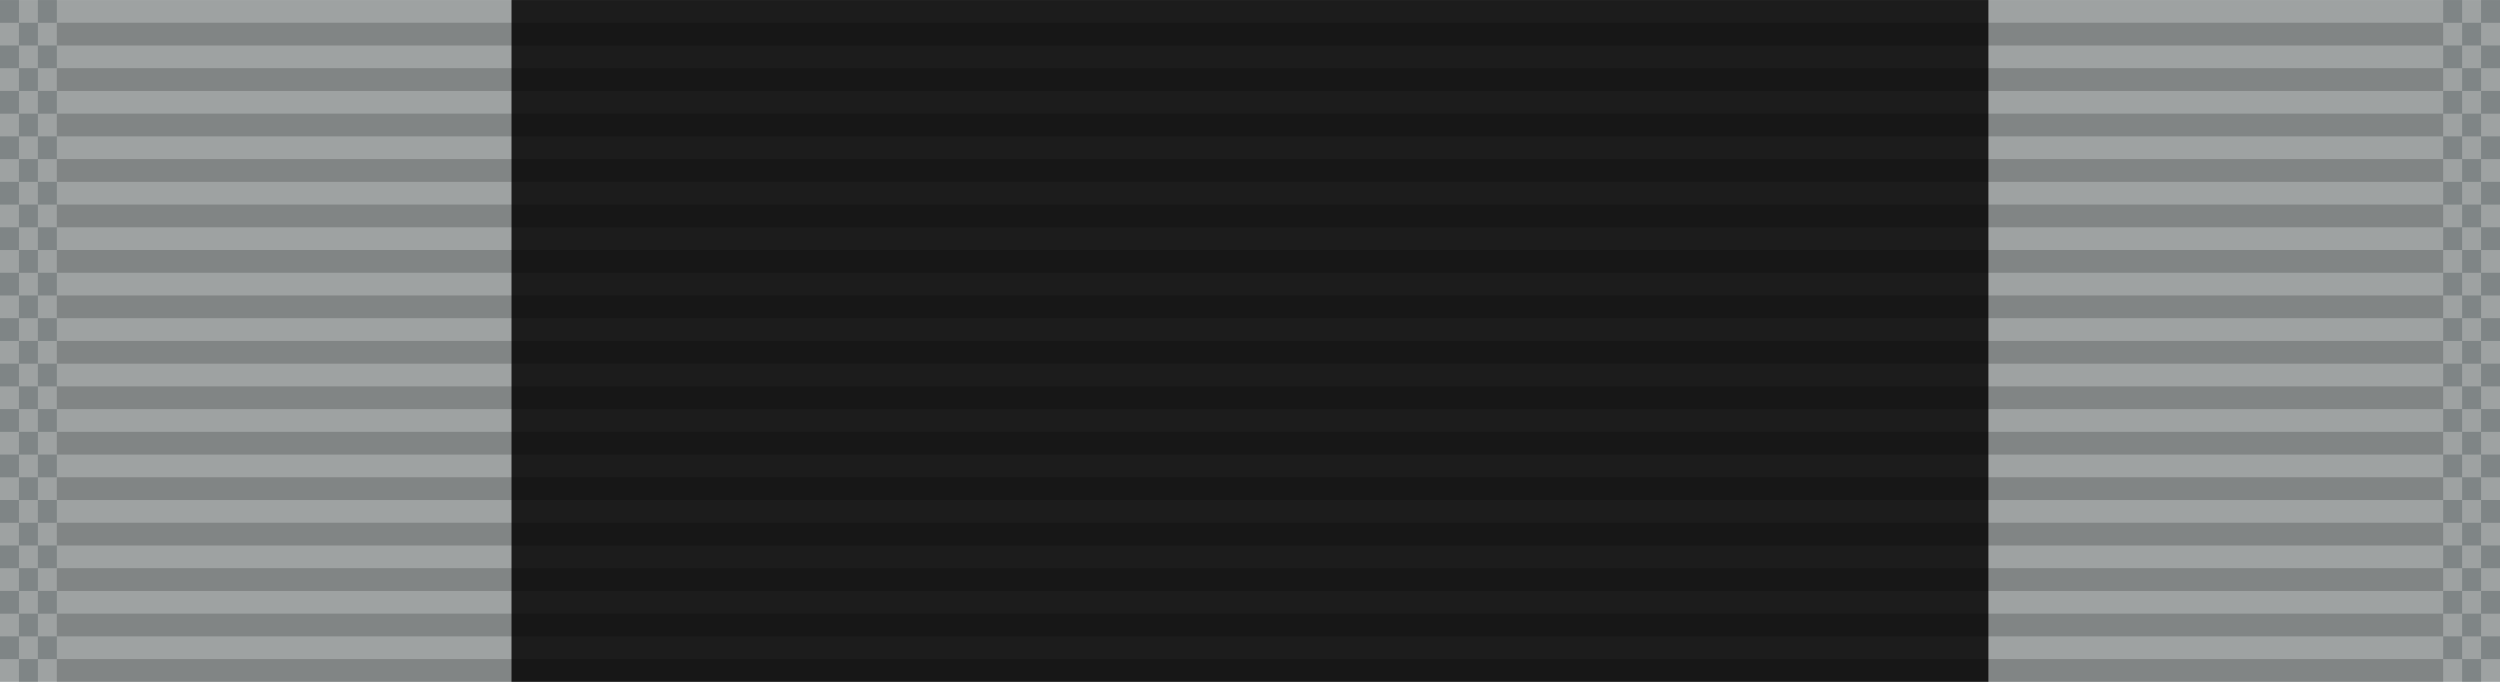
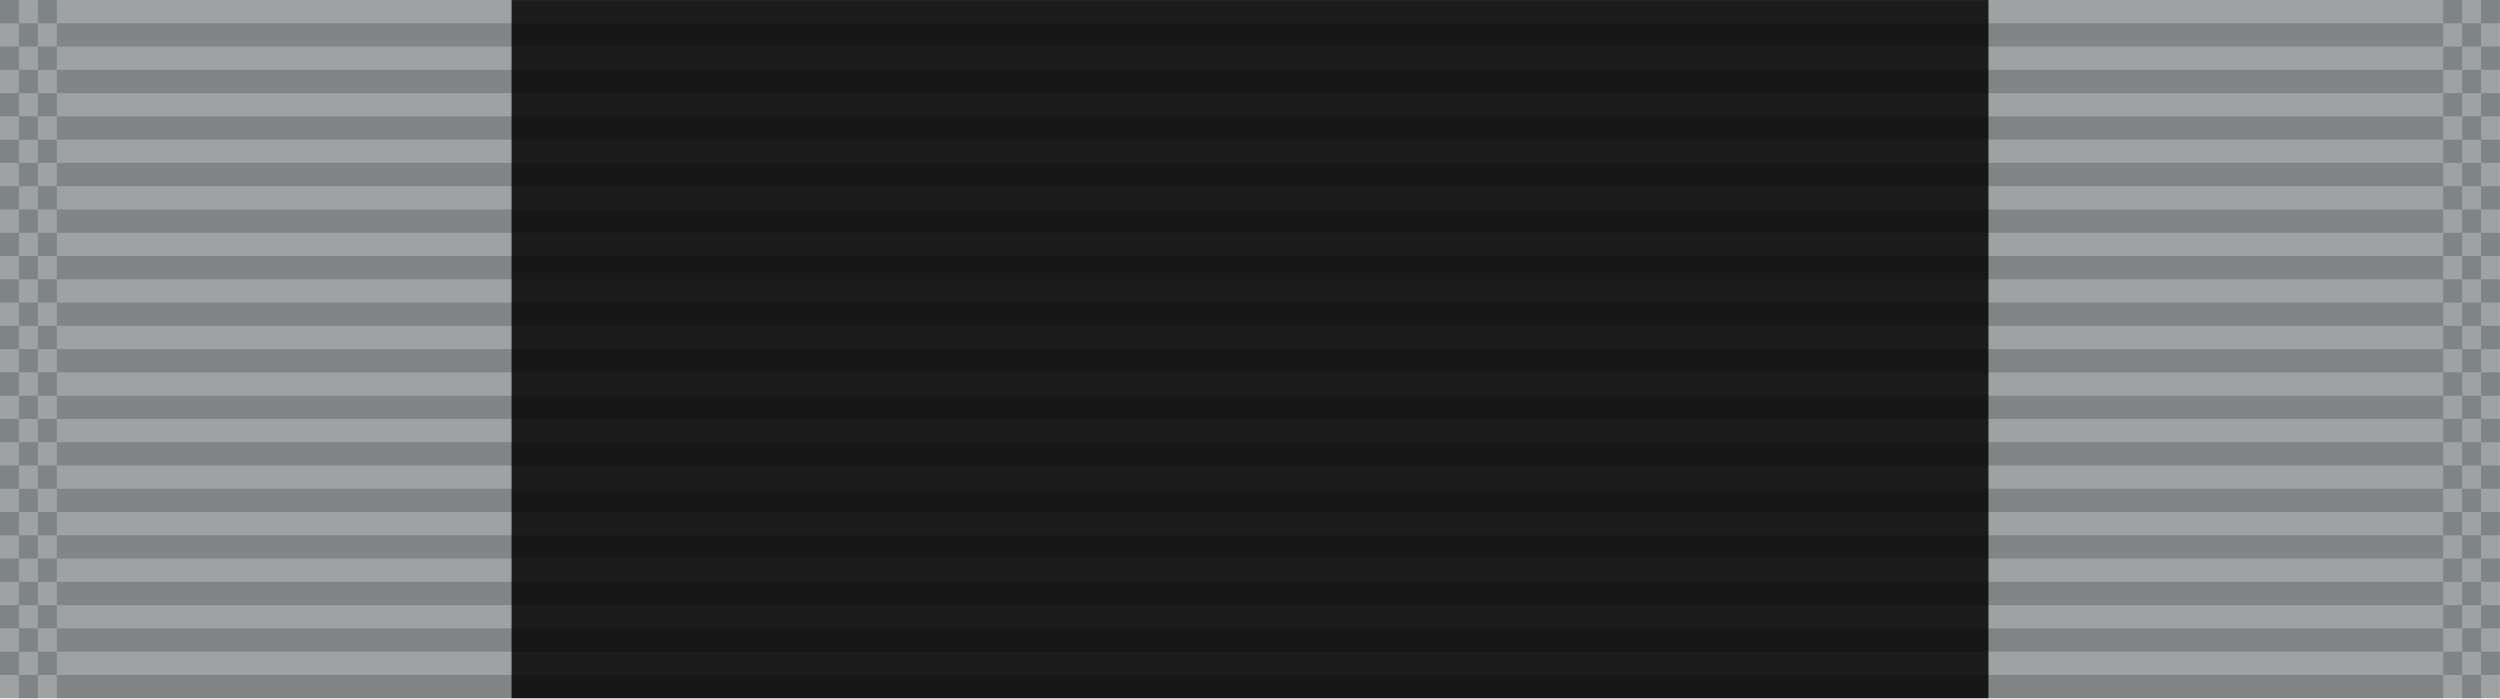
- <svg xmlns="http://www.w3.org/2000/svg" xmlns:xlink="http://www.w3.org/1999/xlink" width="34.925mm" height="9.525mm" viewBox="0 0 34.925 9.525" version="1.1" id="svg5179">
+ <svg xmlns="http://www.w3.org/2000/svg" xmlns:xlink="http://www.w3.org/1999/xlink" width="29.369mm" height="8.202mm" viewBox="0 0 29.369 8.202" version="1.1" id="svg5179">
  <defs id="defs5173" />
-   <g id="layer1" transform="translate(-534.6394,-257.5377)">
-     <rect y="257.538" x="534.639" height="9.525" width="7.144" id="rect10503" style="opacity:1;fill:#9ea2a2;fill-opacity:1;stroke:none;stroke-width:0.036;stroke-miterlimit:4;stroke-dasharray:none;stroke-dashoffset:0;stroke-opacity:1" />
-     <rect style="opacity:1;fill:#9ea2a2;fill-opacity:1;stroke:none;stroke-width:0.036;stroke-miterlimit:4;stroke-dasharray:none;stroke-dashoffset:0;stroke-opacity:1" id="rect10505" width="7.144" height="9.525" x="562.421" y="257.538" />
-     <rect y="257.538" x="541.783" height="9.525" width="20.637" id="rect10507" style="opacity:1;fill:#1c1c1c;fill-opacity:1;stroke:none;stroke-width:0.061;stroke-miterlimit:4;stroke-dasharray:none;stroke-dashoffset:0;stroke-opacity:1" />
-     <g transform="translate(464.0803,113.2488)" id="g6508-12">
-       <g id="g5723-38" transform="matrix(0.9545455,0,0,1,-1.205144,-26.73562)">
-         <rect style="fill:#000000;fill-opacity:0.18;stroke:none;stroke-width:0.856" width="34.925" height="0.318" x="76.013" y="171.342" id="use5371-58" />
-         <use id="use5680-15" transform="translate(0,0.635)" xlink:href="#use5371-58" y="0" x="0" width="100%" height="100%" />
-         <use id="use5682-38" transform="translate(0,1.27)" xlink:href="#use5371-58" y="0" x="0" width="100%" height="100%" />
-         <use id="use5684-91" transform="translate(0,1.905)" xlink:href="#use5371-58" y="0" x="0" width="100%" height="100%" />
-         <use id="use5686-45" transform="translate(0,2.54)" xlink:href="#use5371-58" y="0" x="0" width="100%" height="100%" />
-         <use id="use5688-69" transform="translate(0,3.175)" xlink:href="#use5371-58" y="0" x="0" width="100%" height="100%" />
-         <use id="use5690-28" transform="translate(0,3.81)" xlink:href="#use5371-58" y="0" x="0" width="100%" height="100%" />
-         <use id="use5692-691" transform="translate(0,4.445)" xlink:href="#use5371-58" y="0" x="0" width="100%" height="100%" />
-         <use id="use5694-72" transform="translate(0,5.08)" xlink:href="#use5371-58" y="0" x="0" width="100%" height="100%" />
-         <use id="use5696-67" transform="translate(0,5.715)" xlink:href="#use5371-58" y="0" x="0" width="100%" height="100%" />
-         <use id="use5698-33" transform="translate(0,6.35)" xlink:href="#use5371-58" y="0" x="0" width="100%" height="100%" />
-         <use id="use5700-855" transform="translate(0,6.985)" xlink:href="#use5371-58" y="0" x="0" width="100%" height="100%" />
-         <use id="use5702-68" transform="translate(0,7.62)" xlink:href="#use5371-58" y="0" x="0" width="100%" height="100%" />
-         <use id="use5704-236" transform="translate(0,8.255)" xlink:href="#use5371-58" y="0" x="0" width="100%" height="100%" />
-         <use id="use5706-61" transform="translate(0,8.89)" xlink:href="#use5371-58" y="0" x="0" width="100%" height="100%" />
+   <g id="layer1" transform="translate(-534.6395,-257.5377)">
+     <rect y="257.538" x="534.639" height="8.202" width="6.007" id="rect10503" style="opacity:1;fill:#9ea2a2;fill-opacity:1;stroke:none;stroke-width:0.036;stroke-miterlimit:4;stroke-dasharray:none;stroke-dashoffset:0;stroke-opacity:1" />
+     <rect style="opacity:1;fill:#9ea2a2;fill-opacity:1;stroke:none;stroke-width:0.036;stroke-miterlimit:4;stroke-dasharray:none;stroke-dashoffset:0;stroke-opacity:1" id="rect10505" width="6.007" height="8.202" x="558.001" y="257.538" />
+     <rect y="257.538" x="540.647" height="8.202" width="17.354" id="rect10507" style="opacity:1;fill:#1c1c1c;fill-opacity:1;stroke:none;stroke-width:0.061;stroke-miterlimit:4;stroke-dasharray:none;stroke-dashoffset:0;stroke-opacity:1" />
+     <g transform="matrix(0.840909,0,0,0.8611111,475.3056,133.289)" id="g6508-12" style="stroke-width:1.175">
+       <g id="g5723-38" transform="matrix(0.9545455,0,0,1,-1.205144,-26.73562)" style="stroke-width:1.175">
+         <rect style="fill:#000000;fill-opacity:0.18;stroke:none;stroke-width:1.006" width="34.925" height="0.318" x="76.013" y="171.342" id="use5371-58" />
+         <use id="use5680-15" transform="translate(0,0.635)" xlink:href="#use5371-58" y="0" x="0" width="100%" height="100%" style="stroke-width:1.175" />
+         <use id="use5682-38" transform="translate(0,1.27)" xlink:href="#use5371-58" y="0" x="0" width="100%" height="100%" style="stroke-width:1.175" />
+         <use id="use5684-91" transform="translate(0,1.905)" xlink:href="#use5371-58" y="0" x="0" width="100%" height="100%" style="stroke-width:1.175" />
+         <use id="use5686-45" transform="translate(0,2.54)" xlink:href="#use5371-58" y="0" x="0" width="100%" height="100%" style="stroke-width:1.175" />
+         <use id="use5688-69" transform="translate(0,3.175)" xlink:href="#use5371-58" y="0" x="0" width="100%" height="100%" style="stroke-width:1.175" />
+         <use id="use5690-28" transform="translate(0,3.81)" xlink:href="#use5371-58" y="0" x="0" width="100%" height="100%" style="stroke-width:1.175" />
+         <use id="use5692-691" transform="translate(0,4.445)" xlink:href="#use5371-58" y="0" x="0" width="100%" height="100%" style="stroke-width:1.175" />
+         <use id="use5694-72" transform="translate(0,5.08)" xlink:href="#use5371-58" y="0" x="0" width="100%" height="100%" style="stroke-width:1.175" />
+         <use id="use5696-67" transform="translate(0,5.715)" xlink:href="#use5371-58" y="0" x="0" width="100%" height="100%" style="stroke-width:1.175" />
+         <use id="use5698-33" transform="translate(0,6.35)" xlink:href="#use5371-58" y="0" x="0" width="100%" height="100%" style="stroke-width:1.175" />
+         <use id="use5700-855" transform="translate(0,6.985)" xlink:href="#use5371-58" y="0" x="0" width="100%" height="100%" style="stroke-width:1.175" />
+         <use id="use5702-68" transform="translate(0,7.62)" xlink:href="#use5371-58" y="0" x="0" width="100%" height="100%" style="stroke-width:1.175" />
+         <use id="use5704-236" transform="translate(0,8.255)" xlink:href="#use5371-58" y="0" x="0" width="100%" height="100%" style="stroke-width:1.175" />
+         <use id="use5706-61" transform="translate(0,8.89)" xlink:href="#use5371-58" y="0" x="0" width="100%" height="100%" style="stroke-width:1.175" />
      </g>
-       <g id="g6302-93" transform="translate(1.794093)">
-         <rect y="144.289" x="68.765" height="0.318" width="0.265" id="rect6165-856" style="opacity:1;fill:#001215;fill-opacity:0.196;stroke:none;stroke-width:0.025;stroke-miterlimit:4;stroke-dasharray:none;stroke-dashoffset:0;stroke-opacity:1" />
-         <use id="use6169-64" transform="translate(0,0.635)" xlink:href="#rect6165-856" y="0" x="0" width="100%" height="100%" />
-         <use id="use6171-840" transform="translate(0,1.27)" xlink:href="#rect6165-856" y="0" x="0" width="100%" height="100%" />
-         <use id="use6173-00" transform="translate(0,1.905)" xlink:href="#rect6165-856" y="0" x="0" width="100%" height="100%" />
-         <use id="use6175-04" transform="translate(0,2.54)" xlink:href="#rect6165-856" y="0" x="0" width="100%" height="100%" />
-         <use id="use6177-02" transform="translate(0,3.175)" xlink:href="#rect6165-856" y="0" x="0" width="100%" height="100%" />
-         <use id="use6179-332" transform="translate(0,3.81)" xlink:href="#rect6165-856" y="0" x="0" width="100%" height="100%" />
-         <use id="use6181-04" transform="translate(0,4.445)" xlink:href="#rect6165-856" y="0" x="0" width="100%" height="100%" />
-         <use id="use6183-69" transform="translate(0,5.08)" xlink:href="#rect6165-856" y="0" x="0" width="100%" height="100%" />
-         <use id="use6185-39" transform="translate(0,5.715)" xlink:href="#rect6165-856" y="0" x="0" width="100%" height="100%" />
-         <use id="use6187-255" transform="translate(0,6.35)" xlink:href="#rect6165-856" y="0" x="0" width="100%" height="100%" />
-         <use id="use6189-99" transform="translate(0,6.985)" xlink:href="#rect6165-856" y="0" x="0" width="100%" height="100%" />
-         <use id="use6191-126" transform="translate(0,7.62)" xlink:href="#rect6165-856" y="0" x="0" width="100%" height="100%" />
-         <use id="use6193-408" transform="translate(0,8.255)" xlink:href="#rect6165-856" y="0" x="0" width="100%" height="100%" />
-         <use id="use6195-72" transform="translate(0,8.89)" xlink:href="#rect6165-856" y="0" x="0" width="100%" height="100%" />
-         <use id="use6197-45" transform="translate(0.2645833,0.3175)" xlink:href="#rect6165-856" y="0" x="0" width="100%" height="100%" />
-         <use id="use6199-663" transform="translate(0.2645833,0.9525)" xlink:href="#rect6165-856" y="0" x="0" width="100%" height="100%" />
-         <use id="use6201-107" transform="translate(0.2645833,1.5875)" xlink:href="#rect6165-856" y="0" x="0" width="100%" height="100%" />
-         <use id="use6203-81" transform="translate(0.2645833,2.2225)" xlink:href="#rect6165-856" y="0" x="0" width="100%" height="100%" />
-         <use id="use6205-55" transform="translate(0.2645833,2.8575)" xlink:href="#rect6165-856" y="0" x="0" width="100%" height="100%" />
-         <use id="use6207-08" transform="translate(0.2645833,3.4925)" xlink:href="#rect6165-856" y="0" x="0" width="100%" height="100%" />
-         <use id="use6209-52" transform="translate(0.2645833,4.1275)" xlink:href="#rect6165-856" y="0" x="0" width="100%" height="100%" />
-         <use id="use6211-97" transform="translate(0.2645833,4.7625)" xlink:href="#rect6165-856" y="0" x="0" width="100%" height="100%" />
-         <use id="use6213-863" transform="translate(0.2645833,5.3975)" xlink:href="#rect6165-856" y="0" x="0" width="100%" height="100%" />
-         <use id="use6215-13" transform="translate(0.2645833,6.0325)" xlink:href="#rect6165-856" y="0" x="0" width="100%" height="100%" />
-         <use id="use6217-92" transform="translate(0.2645833,6.6675)" xlink:href="#rect6165-856" y="0" x="0" width="100%" height="100%" />
-         <use id="use6219-073" transform="translate(0.2645833,7.3025)" xlink:href="#rect6165-856" y="0" x="0" width="100%" height="100%" />
-         <use id="use6221-82" transform="translate(0.2645833,7.9375)" xlink:href="#rect6165-856" y="0" x="0" width="100%" height="100%" />
-         <use id="use6223-232" transform="translate(0.2645833,8.5725)" xlink:href="#rect6165-856" y="0" x="0" width="100%" height="100%" />
-         <use id="use6225-94" transform="translate(0.2645833,9.2075)" xlink:href="#rect6165-856" y="0" x="0" width="100%" height="100%" />
-         <use height="100%" width="100%" id="use6227-30" transform="translate(0.5291672)" xlink:href="#rect6165-856" y="0" x="0" />
-         <use height="100%" width="100%" id="use6229-36" transform="translate(0.5291672,0.6349999)" xlink:href="#rect6165-856" y="0" x="0" />
-         <use height="100%" width="100%" id="use6231-542" transform="translate(0.5291672,1.27)" xlink:href="#rect6165-856" y="0" x="0" />
-         <use height="100%" width="100%" id="use6233-83" transform="translate(0.5291672,1.905)" xlink:href="#rect6165-856" y="0" x="0" />
-         <use height="100%" width="100%" id="use6235-15" transform="translate(0.5291672,2.54)" xlink:href="#rect6165-856" y="0" x="0" />
-         <use height="100%" width="100%" id="use6237-026" transform="translate(0.5291672,3.175)" xlink:href="#rect6165-856" y="0" x="0" />
-         <use height="100%" width="100%" id="use6239-941" transform="translate(0.5291672,3.81)" xlink:href="#rect6165-856" y="0" x="0" />
-         <use height="100%" width="100%" id="use6241-98" transform="translate(0.5291672,4.445)" xlink:href="#rect6165-856" y="0" x="0" />
-         <use height="100%" width="100%" id="use6243-51" transform="translate(0.5291672,5.08)" xlink:href="#rect6165-856" y="0" x="0" />
-         <use height="100%" width="100%" id="use6245-77" transform="translate(0.5291672,5.715)" xlink:href="#rect6165-856" y="0" x="0" />
-         <use height="100%" width="100%" id="use6247-88" transform="translate(0.5291672,6.35)" xlink:href="#rect6165-856" y="0" x="0" />
-         <use height="100%" width="100%" id="use6249-088" transform="translate(0.5291672,6.985)" xlink:href="#rect6165-856" y="0" x="0" />
-         <use height="100%" width="100%" id="use6251-71" transform="translate(0.5291672,7.62)" xlink:href="#rect6165-856" y="0" x="0" />
-         <use height="100%" width="100%" id="use6253-622" transform="translate(0.5291672,8.255)" xlink:href="#rect6165-856" y="0" x="0" />
-         <use height="100%" width="100%" id="use6255-106" transform="translate(0.5291672,8.89)" xlink:href="#rect6165-856" y="0" x="0" />
+       <g id="g6302-93" transform="translate(1.794093)" style="stroke-width:1.175">
+         <rect y="144.289" x="68.765" height="0.318" width="0.265" id="rect6165-856" style="opacity:1;fill:#001215;fill-opacity:0.196;stroke:none;stroke-width:0.03;stroke-miterlimit:4;stroke-dasharray:none;stroke-dashoffset:0;stroke-opacity:1" />
+         <use id="use6169-64" transform="translate(0,0.635)" xlink:href="#rect6165-856" y="0" x="0" width="100%" height="100%" style="stroke-width:1.175" />
+         <use id="use6171-840" transform="translate(0,1.27)" xlink:href="#rect6165-856" y="0" x="0" width="100%" height="100%" style="stroke-width:1.175" />
+         <use id="use6173-00" transform="translate(0,1.905)" xlink:href="#rect6165-856" y="0" x="0" width="100%" height="100%" style="stroke-width:1.175" />
+         <use id="use6175-04" transform="translate(0,2.54)" xlink:href="#rect6165-856" y="0" x="0" width="100%" height="100%" style="stroke-width:1.175" />
+         <use id="use6177-02" transform="translate(0,3.175)" xlink:href="#rect6165-856" y="0" x="0" width="100%" height="100%" style="stroke-width:1.175" />
+         <use id="use6179-332" transform="translate(0,3.81)" xlink:href="#rect6165-856" y="0" x="0" width="100%" height="100%" style="stroke-width:1.175" />
+         <use id="use6181-04" transform="translate(0,4.445)" xlink:href="#rect6165-856" y="0" x="0" width="100%" height="100%" style="stroke-width:1.175" />
+         <use id="use6183-69" transform="translate(0,5.08)" xlink:href="#rect6165-856" y="0" x="0" width="100%" height="100%" style="stroke-width:1.175" />
+         <use id="use6185-39" transform="translate(0,5.715)" xlink:href="#rect6165-856" y="0" x="0" width="100%" height="100%" style="stroke-width:1.175" />
+         <use id="use6187-255" transform="translate(0,6.35)" xlink:href="#rect6165-856" y="0" x="0" width="100%" height="100%" style="stroke-width:1.175" />
+         <use id="use6189-99" transform="translate(0,6.985)" xlink:href="#rect6165-856" y="0" x="0" width="100%" height="100%" style="stroke-width:1.175" />
+         <use id="use6191-126" transform="translate(0,7.62)" xlink:href="#rect6165-856" y="0" x="0" width="100%" height="100%" style="stroke-width:1.175" />
+         <use id="use6193-408" transform="translate(0,8.255)" xlink:href="#rect6165-856" y="0" x="0" width="100%" height="100%" style="stroke-width:1.175" />
+         <use id="use6195-72" transform="translate(0,8.89)" xlink:href="#rect6165-856" y="0" x="0" width="100%" height="100%" style="stroke-width:1.175" />
+         <use id="use6197-45" transform="translate(0.2645833,0.3175)" xlink:href="#rect6165-856" y="0" x="0" width="100%" height="100%" style="stroke-width:1.175" />
+         <use id="use6199-663" transform="translate(0.2645833,0.9525)" xlink:href="#rect6165-856" y="0" x="0" width="100%" height="100%" style="stroke-width:1.175" />
+         <use id="use6201-107" transform="translate(0.2645833,1.5875)" xlink:href="#rect6165-856" y="0" x="0" width="100%" height="100%" style="stroke-width:1.175" />
+         <use id="use6203-81" transform="translate(0.2645833,2.2225)" xlink:href="#rect6165-856" y="0" x="0" width="100%" height="100%" style="stroke-width:1.175" />
+         <use id="use6205-55" transform="translate(0.2645833,2.8575)" xlink:href="#rect6165-856" y="0" x="0" width="100%" height="100%" style="stroke-width:1.175" />
+         <use id="use6207-08" transform="translate(0.2645833,3.4925)" xlink:href="#rect6165-856" y="0" x="0" width="100%" height="100%" style="stroke-width:1.175" />
+         <use id="use6209-52" transform="translate(0.2645833,4.1275)" xlink:href="#rect6165-856" y="0" x="0" width="100%" height="100%" style="stroke-width:1.175" />
+         <use id="use6211-97" transform="translate(0.2645833,4.7625)" xlink:href="#rect6165-856" y="0" x="0" width="100%" height="100%" style="stroke-width:1.175" />
+         <use id="use6213-863" transform="translate(0.2645833,5.3975)" xlink:href="#rect6165-856" y="0" x="0" width="100%" height="100%" style="stroke-width:1.175" />
+         <use id="use6215-13" transform="translate(0.2645833,6.0325)" xlink:href="#rect6165-856" y="0" x="0" width="100%" height="100%" style="stroke-width:1.175" />
+         <use id="use6217-92" transform="translate(0.2645833,6.6675)" xlink:href="#rect6165-856" y="0" x="0" width="100%" height="100%" style="stroke-width:1.175" />
+         <use id="use6219-073" transform="translate(0.2645833,7.3025)" xlink:href="#rect6165-856" y="0" x="0" width="100%" height="100%" style="stroke-width:1.175" />
+         <use id="use6221-82" transform="translate(0.2645833,7.9375)" xlink:href="#rect6165-856" y="0" x="0" width="100%" height="100%" style="stroke-width:1.175" />
+         <use id="use6223-232" transform="translate(0.2645833,8.5725)" xlink:href="#rect6165-856" y="0" x="0" width="100%" height="100%" style="stroke-width:1.175" />
+         <use id="use6225-94" transform="translate(0.2645833,9.2075)" xlink:href="#rect6165-856" y="0" x="0" width="100%" height="100%" style="stroke-width:1.175" />
+         <use height="100%" width="100%" id="use6227-30" transform="translate(0.5291672)" xlink:href="#rect6165-856" y="0" x="0" style="stroke-width:1.175" />
+         <use height="100%" width="100%" id="use6229-36" transform="translate(0.5291672,0.6349999)" xlink:href="#rect6165-856" y="0" x="0" style="stroke-width:1.175" />
+         <use height="100%" width="100%" id="use6231-542" transform="translate(0.5291672,1.27)" xlink:href="#rect6165-856" y="0" x="0" style="stroke-width:1.175" />
+         <use height="100%" width="100%" id="use6233-83" transform="translate(0.5291672,1.905)" xlink:href="#rect6165-856" y="0" x="0" style="stroke-width:1.175" />
+         <use height="100%" width="100%" id="use6235-15" transform="translate(0.5291672,2.54)" xlink:href="#rect6165-856" y="0" x="0" style="stroke-width:1.175" />
+         <use height="100%" width="100%" id="use6237-026" transform="translate(0.5291672,3.175)" xlink:href="#rect6165-856" y="0" x="0" style="stroke-width:1.175" />
+         <use height="100%" width="100%" id="use6239-941" transform="translate(0.5291672,3.81)" xlink:href="#rect6165-856" y="0" x="0" style="stroke-width:1.175" />
+         <use height="100%" width="100%" id="use6241-98" transform="translate(0.5291672,4.445)" xlink:href="#rect6165-856" y="0" x="0" style="stroke-width:1.175" />
+         <use height="100%" width="100%" id="use6243-51" transform="translate(0.5291672,5.08)" xlink:href="#rect6165-856" y="0" x="0" style="stroke-width:1.175" />
+         <use height="100%" width="100%" id="use6245-77" transform="translate(0.5291672,5.715)" xlink:href="#rect6165-856" y="0" x="0" style="stroke-width:1.175" />
+         <use height="100%" width="100%" id="use6247-88" transform="translate(0.5291672,6.35)" xlink:href="#rect6165-856" y="0" x="0" style="stroke-width:1.175" />
+         <use height="100%" width="100%" id="use6249-088" transform="translate(0.5291672,6.985)" xlink:href="#rect6165-856" y="0" x="0" style="stroke-width:1.175" />
+         <use height="100%" width="100%" id="use6251-71" transform="translate(0.5291672,7.62)" xlink:href="#rect6165-856" y="0" x="0" style="stroke-width:1.175" />
+         <use height="100%" width="100%" id="use6253-622" transform="translate(0.5291672,8.255)" xlink:href="#rect6165-856" y="0" x="0" style="stroke-width:1.175" />
+         <use height="100%" width="100%" id="use6255-106" transform="translate(0.5291672,8.89)" xlink:href="#rect6165-856" y="0" x="0" style="stroke-width:1.175" />
      </g>
-       <g transform="translate(35.92534)" id="g6394-205">
-         <rect style="opacity:1;fill:#001215;fill-opacity:0.196;stroke:none;stroke-width:0.025;stroke-miterlimit:4;stroke-dasharray:none;stroke-dashoffset:0;stroke-opacity:1" id="rect6304-31" width="0.265" height="0.318" x="68.765" y="144.289" />
-         <use height="100%" width="100%" x="0" y="0" xlink:href="#rect6165-856" transform="translate(0,0.635)" id="use6306-84" />
-         <use height="100%" width="100%" x="0" y="0" xlink:href="#rect6165-856" transform="translate(0,1.27)" id="use6308-36" />
-         <use height="100%" width="100%" x="0" y="0" xlink:href="#rect6165-856" transform="translate(0,1.905)" id="use6310-41" />
-         <use height="100%" width="100%" x="0" y="0" xlink:href="#rect6165-856" transform="translate(0,2.54)" id="use6312-11" />
-         <use height="100%" width="100%" x="0" y="0" xlink:href="#rect6165-856" transform="translate(0,3.175)" id="use6314-40" />
-         <use height="100%" width="100%" x="0" y="0" xlink:href="#rect6165-856" transform="translate(0,3.81)" id="use6316-18" />
-         <use height="100%" width="100%" x="0" y="0" xlink:href="#rect6165-856" transform="translate(0,4.445)" id="use6318-65" />
-         <use height="100%" width="100%" x="0" y="0" xlink:href="#rect6165-856" transform="translate(0,5.08)" id="use6320-86" />
-         <use height="100%" width="100%" x="0" y="0" xlink:href="#rect6165-856" transform="translate(0,5.715)" id="use6322-82" />
-         <use height="100%" width="100%" x="0" y="0" xlink:href="#rect6165-856" transform="translate(0,6.35)" id="use6324-04" />
-         <use height="100%" width="100%" x="0" y="0" xlink:href="#rect6165-856" transform="translate(0,6.985)" id="use6326-884" />
-         <use height="100%" width="100%" x="0" y="0" xlink:href="#rect6165-856" transform="translate(0,7.62)" id="use6328-62" />
-         <use height="100%" width="100%" x="0" y="0" xlink:href="#rect6165-856" transform="translate(0,8.255)" id="use6330-68" />
-         <use height="100%" width="100%" x="0" y="0" xlink:href="#rect6165-856" transform="translate(0,8.89)" id="use6332-350" />
-         <use height="100%" width="100%" x="0" y="0" xlink:href="#rect6165-856" transform="translate(0.2645833,0.3175)" id="use6334-81" />
-         <use height="100%" width="100%" x="0" y="0" xlink:href="#rect6165-856" transform="translate(0.2645833,0.9525)" id="use6336-55" />
-         <use height="100%" width="100%" x="0" y="0" xlink:href="#rect6165-856" transform="translate(0.2645833,1.5875)" id="use6338-783" />
-         <use height="100%" width="100%" x="0" y="0" xlink:href="#rect6165-856" transform="translate(0.2645833,2.2225)" id="use6340-969" />
-         <use height="100%" width="100%" x="0" y="0" xlink:href="#rect6165-856" transform="translate(0.2645833,2.8575)" id="use6342-031" />
-         <use height="100%" width="100%" x="0" y="0" xlink:href="#rect6165-856" transform="translate(0.2645833,3.4925)" id="use6344-62" />
-         <use height="100%" width="100%" x="0" y="0" xlink:href="#rect6165-856" transform="translate(0.2645833,4.1275)" id="use6346-49" />
-         <use height="100%" width="100%" x="0" y="0" xlink:href="#rect6165-856" transform="translate(0.2645833,4.7625)" id="use6348-46" />
-         <use height="100%" width="100%" x="0" y="0" xlink:href="#rect6165-856" transform="translate(0.2645833,5.3975)" id="use6350-97" />
-         <use height="100%" width="100%" x="0" y="0" xlink:href="#rect6165-856" transform="translate(0.2645833,6.0325)" id="use6352-71" />
-         <use height="100%" width="100%" x="0" y="0" xlink:href="#rect6165-856" transform="translate(0.2645833,6.6675)" id="use6354-93" />
-         <use height="100%" width="100%" x="0" y="0" xlink:href="#rect6165-856" transform="translate(0.2645833,7.3025)" id="use6356-89" />
-         <use height="100%" width="100%" x="0" y="0" xlink:href="#rect6165-856" transform="translate(0.2645833,7.9375)" id="use6358-58" />
-         <use height="100%" width="100%" x="0" y="0" xlink:href="#rect6165-856" transform="translate(0.2645833,8.5725)" id="use6360-93" />
-         <use height="100%" width="100%" x="0" y="0" xlink:href="#rect6165-856" transform="translate(0.2645833,9.2075)" id="use6362-27" />
-         <use x="0" y="0" xlink:href="#rect6165-856" transform="translate(0.5291672)" id="use6364-28" width="100%" height="100%" />
-         <use x="0" y="0" xlink:href="#rect6165-856" transform="translate(0.5291672,0.6349999)" id="use6366-50" width="100%" height="100%" />
-         <use x="0" y="0" xlink:href="#rect6165-856" transform="translate(0.5291672,1.27)" id="use6368-15" width="100%" height="100%" />
-         <use x="0" y="0" xlink:href="#rect6165-856" transform="translate(0.5291672,1.905)" id="use6370-86" width="100%" height="100%" />
-         <use x="0" y="0" xlink:href="#rect6165-856" transform="translate(0.5291672,2.54)" id="use6372-1" width="100%" height="100%" />
-         <use x="0" y="0" xlink:href="#rect6165-856" transform="translate(0.5291672,3.175)" id="use6374-55" width="100%" height="100%" />
-         <use x="0" y="0" xlink:href="#rect6165-856" transform="translate(0.5291672,3.81)" id="use6376-0" width="100%" height="100%" />
-         <use x="0" y="0" xlink:href="#rect6165-856" transform="translate(0.5291672,4.445)" id="use6378-68" width="100%" height="100%" />
-         <use x="0" y="0" xlink:href="#rect6165-856" transform="translate(0.5291672,5.08)" id="use6380-85" width="100%" height="100%" />
-         <use x="0" y="0" xlink:href="#rect6165-856" transform="translate(0.5291672,5.715)" id="use6382-70" width="100%" height="100%" />
-         <use x="0" y="0" xlink:href="#rect6165-856" transform="translate(0.5291672,6.35)" id="use6384-380" width="100%" height="100%" />
-         <use x="0" y="0" xlink:href="#rect6165-856" transform="translate(0.5291672,6.985)" id="use6386-27" width="100%" height="100%" />
-         <use x="0" y="0" xlink:href="#rect6165-856" transform="translate(0.5291672,7.62)" id="use6388-89" width="100%" height="100%" />
-         <use x="0" y="0" xlink:href="#rect6165-856" transform="translate(0.5291672,8.255)" id="use6390-67" width="100%" height="100%" />
-         <use x="0" y="0" xlink:href="#rect6165-856" transform="translate(0.5291672,8.89)" id="use6392-56" width="100%" height="100%" />
+       <g transform="translate(35.92534)" id="g6394-205" style="stroke-width:1.175">
+         <rect style="opacity:1;fill:#001215;fill-opacity:0.196;stroke:none;stroke-width:0.03;stroke-miterlimit:4;stroke-dasharray:none;stroke-dashoffset:0;stroke-opacity:1" id="rect6304-31" width="0.265" height="0.318" x="68.765" y="144.289" />
+         <use height="100%" width="100%" x="0" y="0" xlink:href="#rect6165-856" transform="translate(0,0.635)" id="use6306-84" style="stroke-width:1.175" />
+         <use height="100%" width="100%" x="0" y="0" xlink:href="#rect6165-856" transform="translate(0,1.27)" id="use6308-36" style="stroke-width:1.175" />
+         <use height="100%" width="100%" x="0" y="0" xlink:href="#rect6165-856" transform="translate(0,1.905)" id="use6310-41" style="stroke-width:1.175" />
+         <use height="100%" width="100%" x="0" y="0" xlink:href="#rect6165-856" transform="translate(0,2.54)" id="use6312-11" style="stroke-width:1.175" />
+         <use height="100%" width="100%" x="0" y="0" xlink:href="#rect6165-856" transform="translate(0,3.175)" id="use6314-40" style="stroke-width:1.175" />
+         <use height="100%" width="100%" x="0" y="0" xlink:href="#rect6165-856" transform="translate(0,3.81)" id="use6316-18" style="stroke-width:1.175" />
+         <use height="100%" width="100%" x="0" y="0" xlink:href="#rect6165-856" transform="translate(0,4.445)" id="use6318-65" style="stroke-width:1.175" />
+         <use height="100%" width="100%" x="0" y="0" xlink:href="#rect6165-856" transform="translate(0,5.08)" id="use6320-86" style="stroke-width:1.175" />
+         <use height="100%" width="100%" x="0" y="0" xlink:href="#rect6165-856" transform="translate(0,5.715)" id="use6322-82" style="stroke-width:1.175" />
+         <use height="100%" width="100%" x="0" y="0" xlink:href="#rect6165-856" transform="translate(0,6.35)" id="use6324-04" style="stroke-width:1.175" />
+         <use height="100%" width="100%" x="0" y="0" xlink:href="#rect6165-856" transform="translate(0,6.985)" id="use6326-884" style="stroke-width:1.175" />
+         <use height="100%" width="100%" x="0" y="0" xlink:href="#rect6165-856" transform="translate(0,7.62)" id="use6328-62" style="stroke-width:1.175" />
+         <use height="100%" width="100%" x="0" y="0" xlink:href="#rect6165-856" transform="translate(0,8.255)" id="use6330-68" style="stroke-width:1.175" />
+         <use height="100%" width="100%" x="0" y="0" xlink:href="#rect6165-856" transform="translate(0,8.89)" id="use6332-350" style="stroke-width:1.175" />
+         <use height="100%" width="100%" x="0" y="0" xlink:href="#rect6165-856" transform="translate(0.2645833,0.3175)" id="use6334-81" style="stroke-width:1.175" />
+         <use height="100%" width="100%" x="0" y="0" xlink:href="#rect6165-856" transform="translate(0.2645833,0.9525)" id="use6336-55" style="stroke-width:1.175" />
+         <use height="100%" width="100%" x="0" y="0" xlink:href="#rect6165-856" transform="translate(0.2645833,1.5875)" id="use6338-783" style="stroke-width:1.175" />
+         <use height="100%" width="100%" x="0" y="0" xlink:href="#rect6165-856" transform="translate(0.2645833,2.2225)" id="use6340-969" style="stroke-width:1.175" />
+         <use height="100%" width="100%" x="0" y="0" xlink:href="#rect6165-856" transform="translate(0.2645833,2.8575)" id="use6342-031" style="stroke-width:1.175" />
+         <use height="100%" width="100%" x="0" y="0" xlink:href="#rect6165-856" transform="translate(0.2645833,3.4925)" id="use6344-62" style="stroke-width:1.175" />
+         <use height="100%" width="100%" x="0" y="0" xlink:href="#rect6165-856" transform="translate(0.2645833,4.1275)" id="use6346-49" style="stroke-width:1.175" />
+         <use height="100%" width="100%" x="0" y="0" xlink:href="#rect6165-856" transform="translate(0.2645833,4.7625)" id="use6348-46" style="stroke-width:1.175" />
+         <use height="100%" width="100%" x="0" y="0" xlink:href="#rect6165-856" transform="translate(0.2645833,5.3975)" id="use6350-97" style="stroke-width:1.175" />
+         <use height="100%" width="100%" x="0" y="0" xlink:href="#rect6165-856" transform="translate(0.2645833,6.0325)" id="use6352-71" style="stroke-width:1.175" />
+         <use height="100%" width="100%" x="0" y="0" xlink:href="#rect6165-856" transform="translate(0.2645833,6.6675)" id="use6354-93" style="stroke-width:1.175" />
+         <use height="100%" width="100%" x="0" y="0" xlink:href="#rect6165-856" transform="translate(0.2645833,7.3025)" id="use6356-89" style="stroke-width:1.175" />
+         <use height="100%" width="100%" x="0" y="0" xlink:href="#rect6165-856" transform="translate(0.2645833,7.9375)" id="use6358-58" style="stroke-width:1.175" />
+         <use height="100%" width="100%" x="0" y="0" xlink:href="#rect6165-856" transform="translate(0.2645833,8.5725)" id="use6360-93" style="stroke-width:1.175" />
+         <use height="100%" width="100%" x="0" y="0" xlink:href="#rect6165-856" transform="translate(0.2645833,9.2075)" id="use6362-27" style="stroke-width:1.175" />
+         <use x="0" y="0" xlink:href="#rect6165-856" transform="translate(0.5291672)" id="use6364-28" width="100%" height="100%" style="stroke-width:1.175" />
+         <use x="0" y="0" xlink:href="#rect6165-856" transform="translate(0.5291672,0.6349999)" id="use6366-50" width="100%" height="100%" style="stroke-width:1.175" />
+         <use x="0" y="0" xlink:href="#rect6165-856" transform="translate(0.5291672,1.27)" id="use6368-15" width="100%" height="100%" style="stroke-width:1.175" />
+         <use x="0" y="0" xlink:href="#rect6165-856" transform="translate(0.5291672,1.905)" id="use6370-86" width="100%" height="100%" style="stroke-width:1.175" />
+         <use x="0" y="0" xlink:href="#rect6165-856" transform="translate(0.5291672,2.54)" id="use6372-1" width="100%" height="100%" style="stroke-width:1.175" />
+         <use x="0" y="0" xlink:href="#rect6165-856" transform="translate(0.5291672,3.175)" id="use6374-55" width="100%" height="100%" style="stroke-width:1.175" />
+         <use x="0" y="0" xlink:href="#rect6165-856" transform="translate(0.5291672,3.81)" id="use6376-0" width="100%" height="100%" style="stroke-width:1.175" />
+         <use x="0" y="0" xlink:href="#rect6165-856" transform="translate(0.5291672,4.445)" id="use6378-68" width="100%" height="100%" style="stroke-width:1.175" />
+         <use x="0" y="0" xlink:href="#rect6165-856" transform="translate(0.5291672,5.08)" id="use6380-85" width="100%" height="100%" style="stroke-width:1.175" />
+         <use x="0" y="0" xlink:href="#rect6165-856" transform="translate(0.5291672,5.715)" id="use6382-70" width="100%" height="100%" style="stroke-width:1.175" />
+         <use x="0" y="0" xlink:href="#rect6165-856" transform="translate(0.5291672,6.35)" id="use6384-380" width="100%" height="100%" style="stroke-width:1.175" />
+         <use x="0" y="0" xlink:href="#rect6165-856" transform="translate(0.5291672,6.985)" id="use6386-27" width="100%" height="100%" style="stroke-width:1.175" />
+         <use x="0" y="0" xlink:href="#rect6165-856" transform="translate(0.5291672,7.62)" id="use6388-89" width="100%" height="100%" style="stroke-width:1.175" />
+         <use x="0" y="0" xlink:href="#rect6165-856" transform="translate(0.5291672,8.255)" id="use6390-67" width="100%" height="100%" style="stroke-width:1.175" />
+         <use x="0" y="0" xlink:href="#rect6165-856" transform="translate(0.5291672,8.89)" id="use6392-56" width="100%" height="100%" style="stroke-width:1.175" />
      </g>
    </g>
  </g>
</svg>
